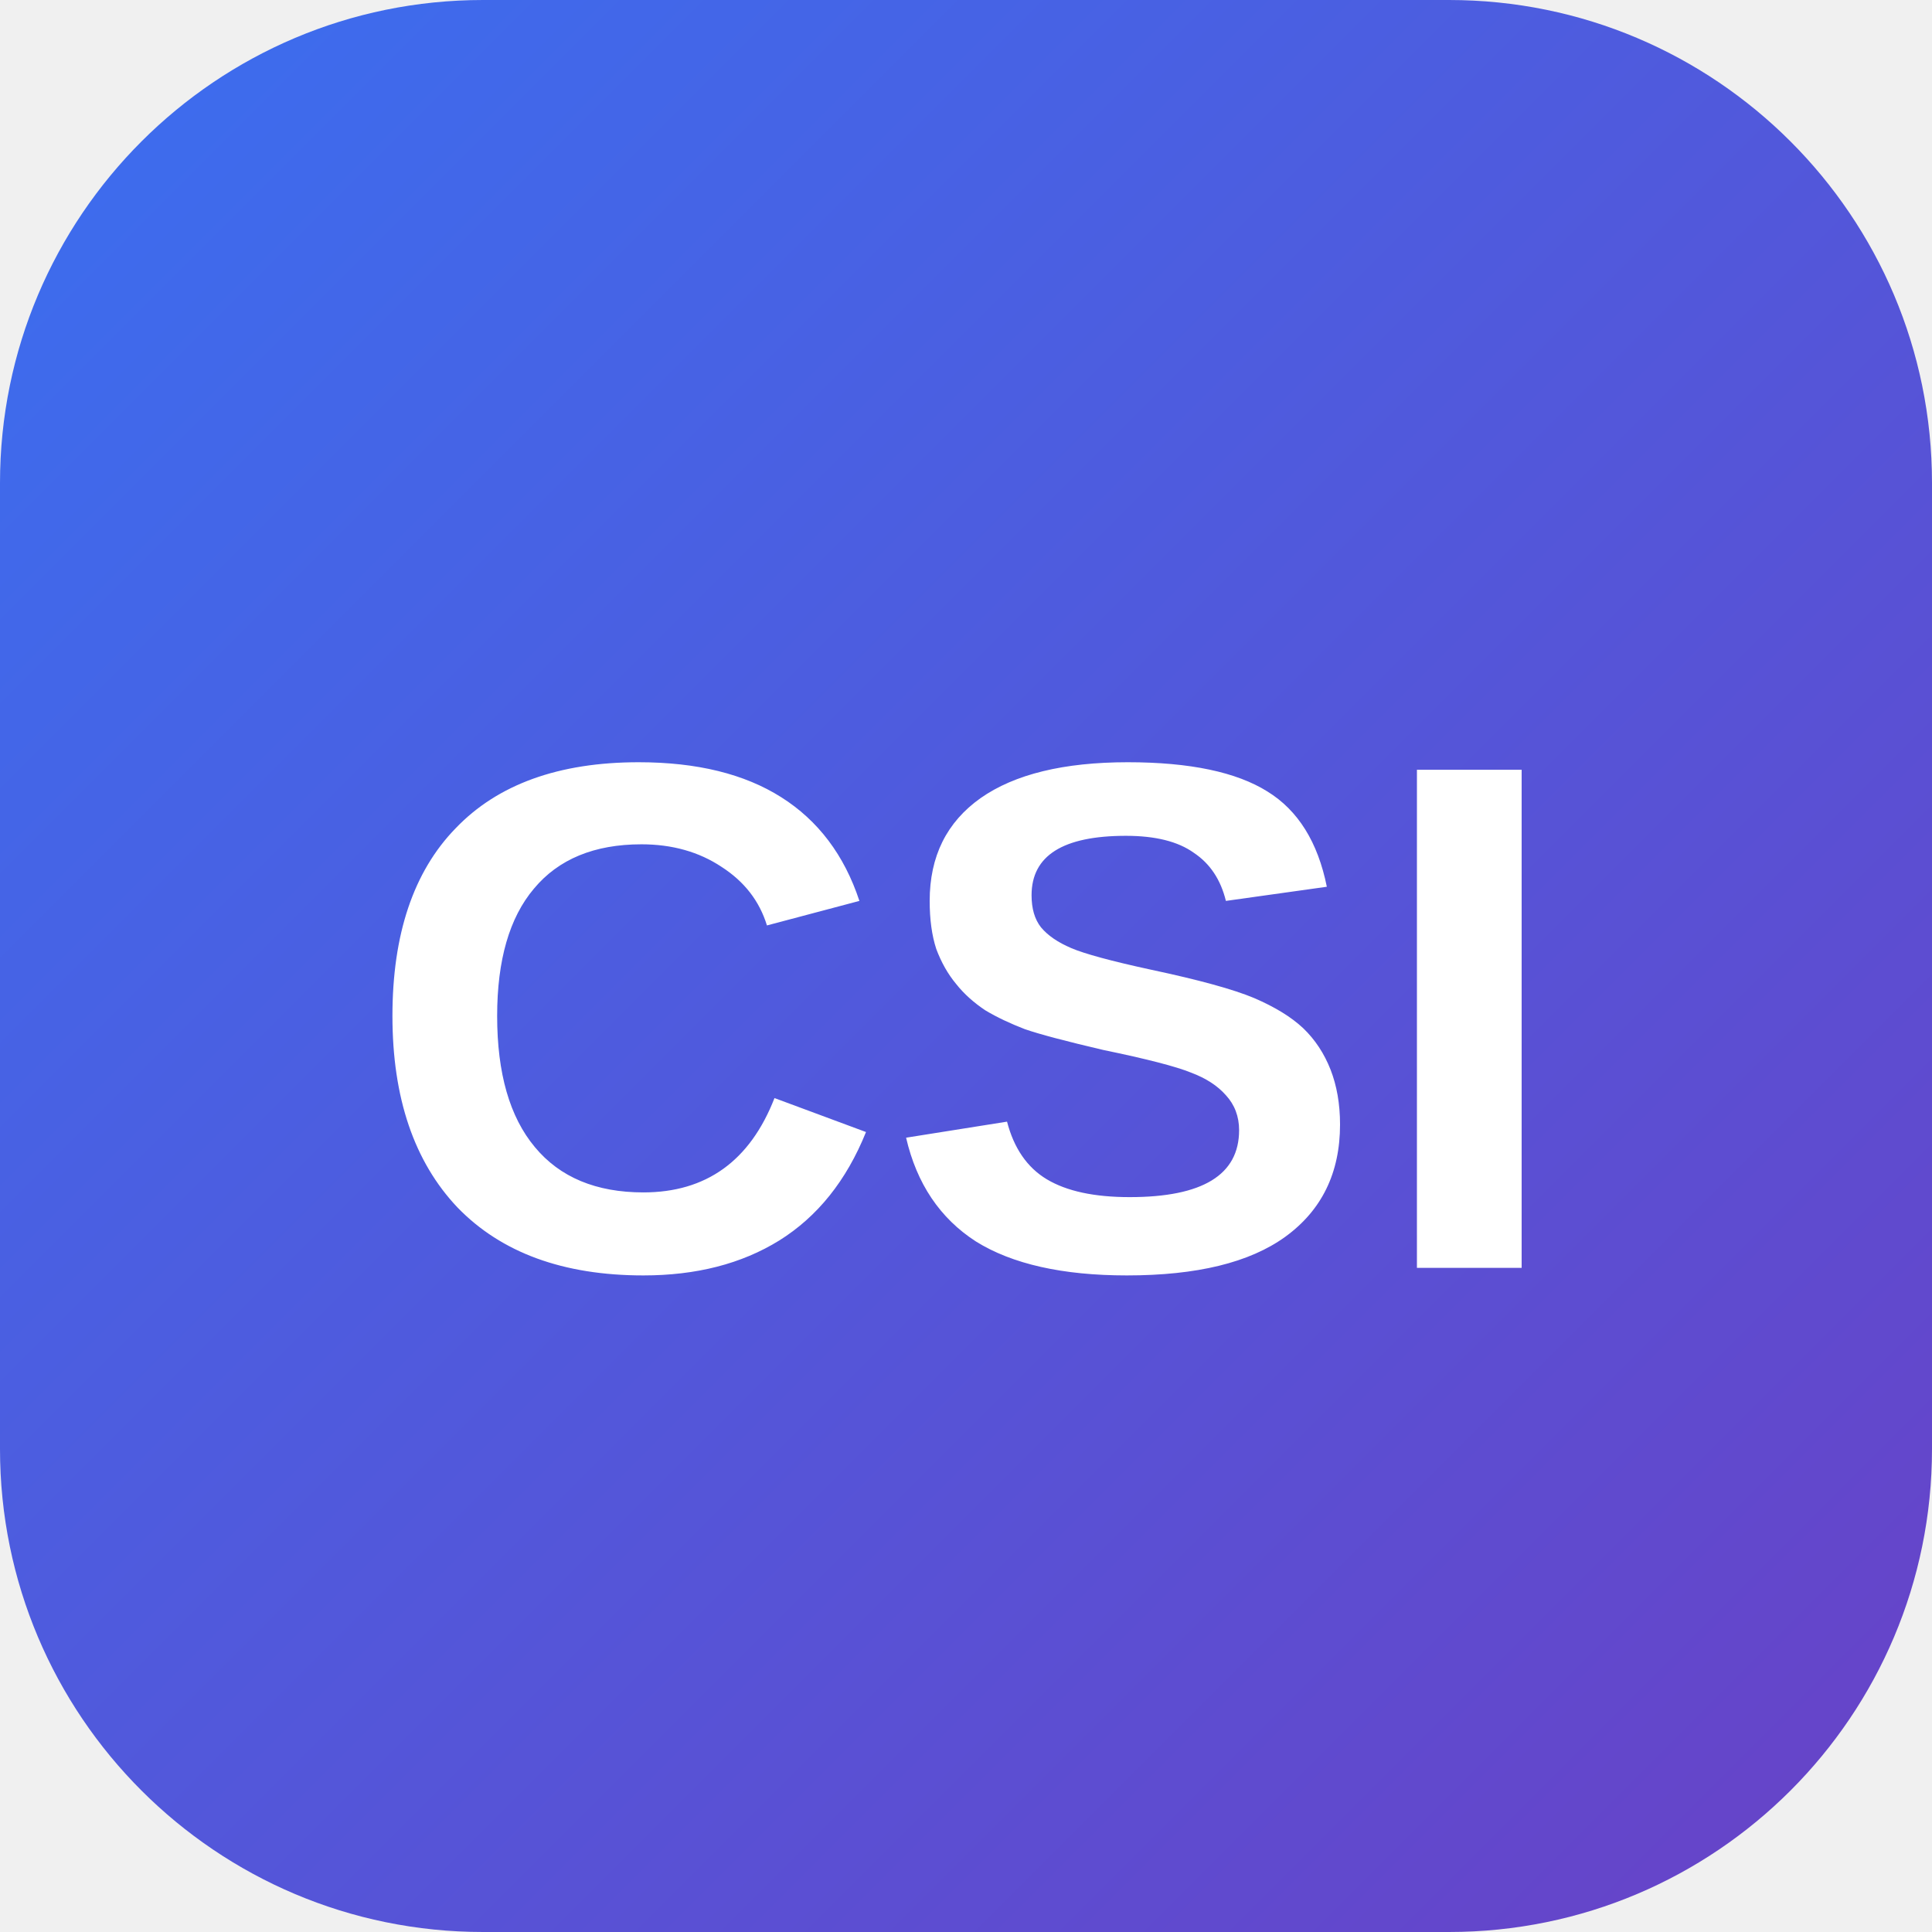
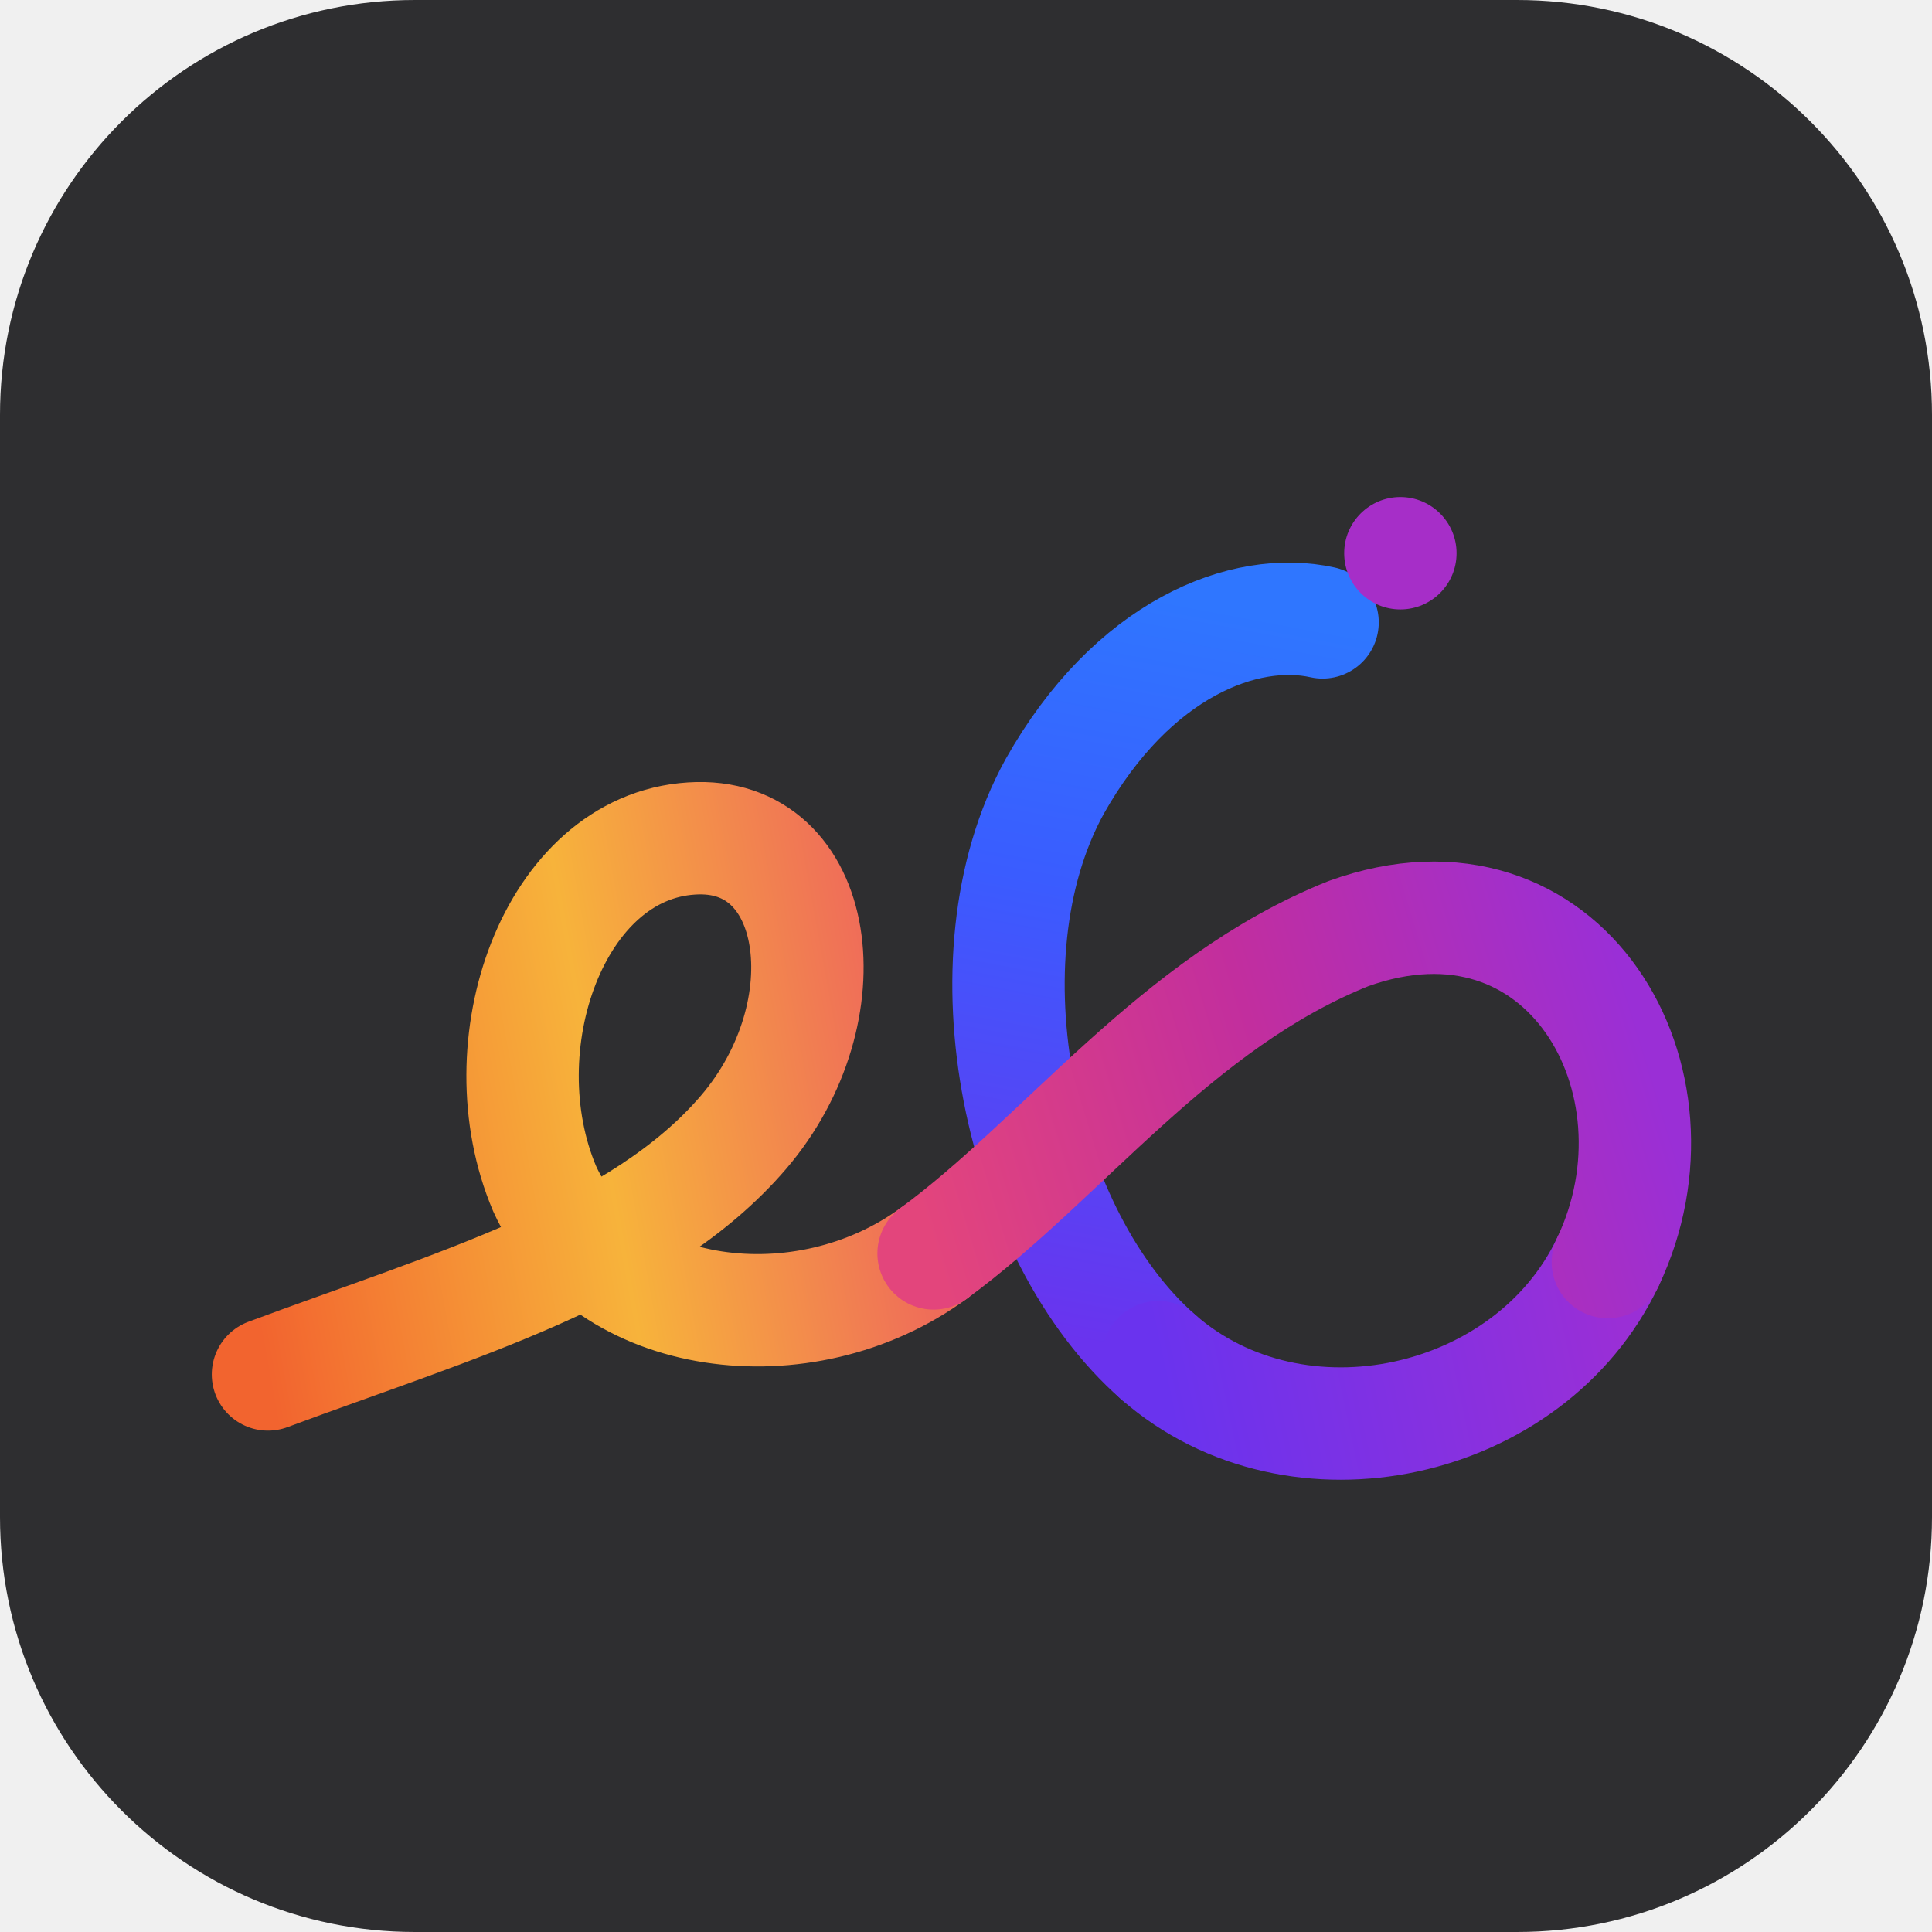
- <svg xmlns="http://www.w3.org/2000/svg" viewBox="0 0 32 32">
+ <svg xmlns="http://www.w3.org/2000/svg" viewBox="0 0 447 447">
+   <rect width="447" height="447" rx="96" fill="#2e2e30" />
  <defs>
-     <linearGradient id="g" x1="0" y1="0" x2="1" y2="1">
-       <stop offset="0" stop-color="#3a6ff0" />
-       <stop offset="1" stop-color="#6941c6" />
+     <linearGradient id="a" x1="62" y1="318" x2="216" y2="290" gradientUnits="userSpaceOnUse">
+       <stop offset="0" stop-color="#f2642f" />
+       <stop offset="0.55" stop-color="#f7b33b" />
+       <stop offset="1" stop-color="#ef6a5a" />
+     </linearGradient>
+     <linearGradient id="b" x1="216" y1="290" x2="380" y2="240" gradientUnits="userSpaceOnUse">
+       <stop offset="0" stop-color="#e3457c" />
+       <stop offset="0.5" stop-color="#c22e9e" />
+       <stop offset="1" stop-color="#9a2fd6" />
+     </linearGradient>
+     <linearGradient id="c" x1="372" y1="292" x2="268" y2="314" gradientUnits="userSpaceOnUse">
+       <stop offset="0" stop-color="#9a2fd6" />
+       <stop offset="1" stop-color="#6a33ee" />
+     </linearGradient>
+     <linearGradient id="d" x1="268" y1="314" x2="300" y2="144" gradientUnits="userSpaceOnUse">
+       <stop offset="0" stop-color="#6a33ee" />
+       <stop offset="0.6" stop-color="#3a5cff" />
+       <stop offset="1" stop-color="#2f76ff" />
    </linearGradient>
  </defs>
-   <rect width="32" height="32" rx="8" fill="url(#g)" />
-   <text x="16" y="21" font-family="Arial,sans-serif" font-size="12" font-weight="700" fill="#fff" text-anchor="middle">CSI</text>
+   <g fill="none" stroke-width="26" stroke-linecap="round" stroke-linejoin="round">
+     <path stroke="url(#d)" d="M268 314 C236 286 222 222 244 182 C262 150 288 140 306 144" />
+     <path stroke="url(#c)" d="M372 292 C354 330 300 342 268 314" />
+     <path stroke="url(#a)" d="M62 318 C105 302 148 290 172 262 C196 234 190 192 160 194 C128 196 112 242 126 275 C140 306 186 312 216 290" />
+     <path stroke="url(#b)" d="M216 290 C246 268 272 232 312 216 C362 198 392 250 372 292" />
+   </g>
+   <circle cx="324" cy="128" r="13" fill="#a62ec8" />
</svg>
